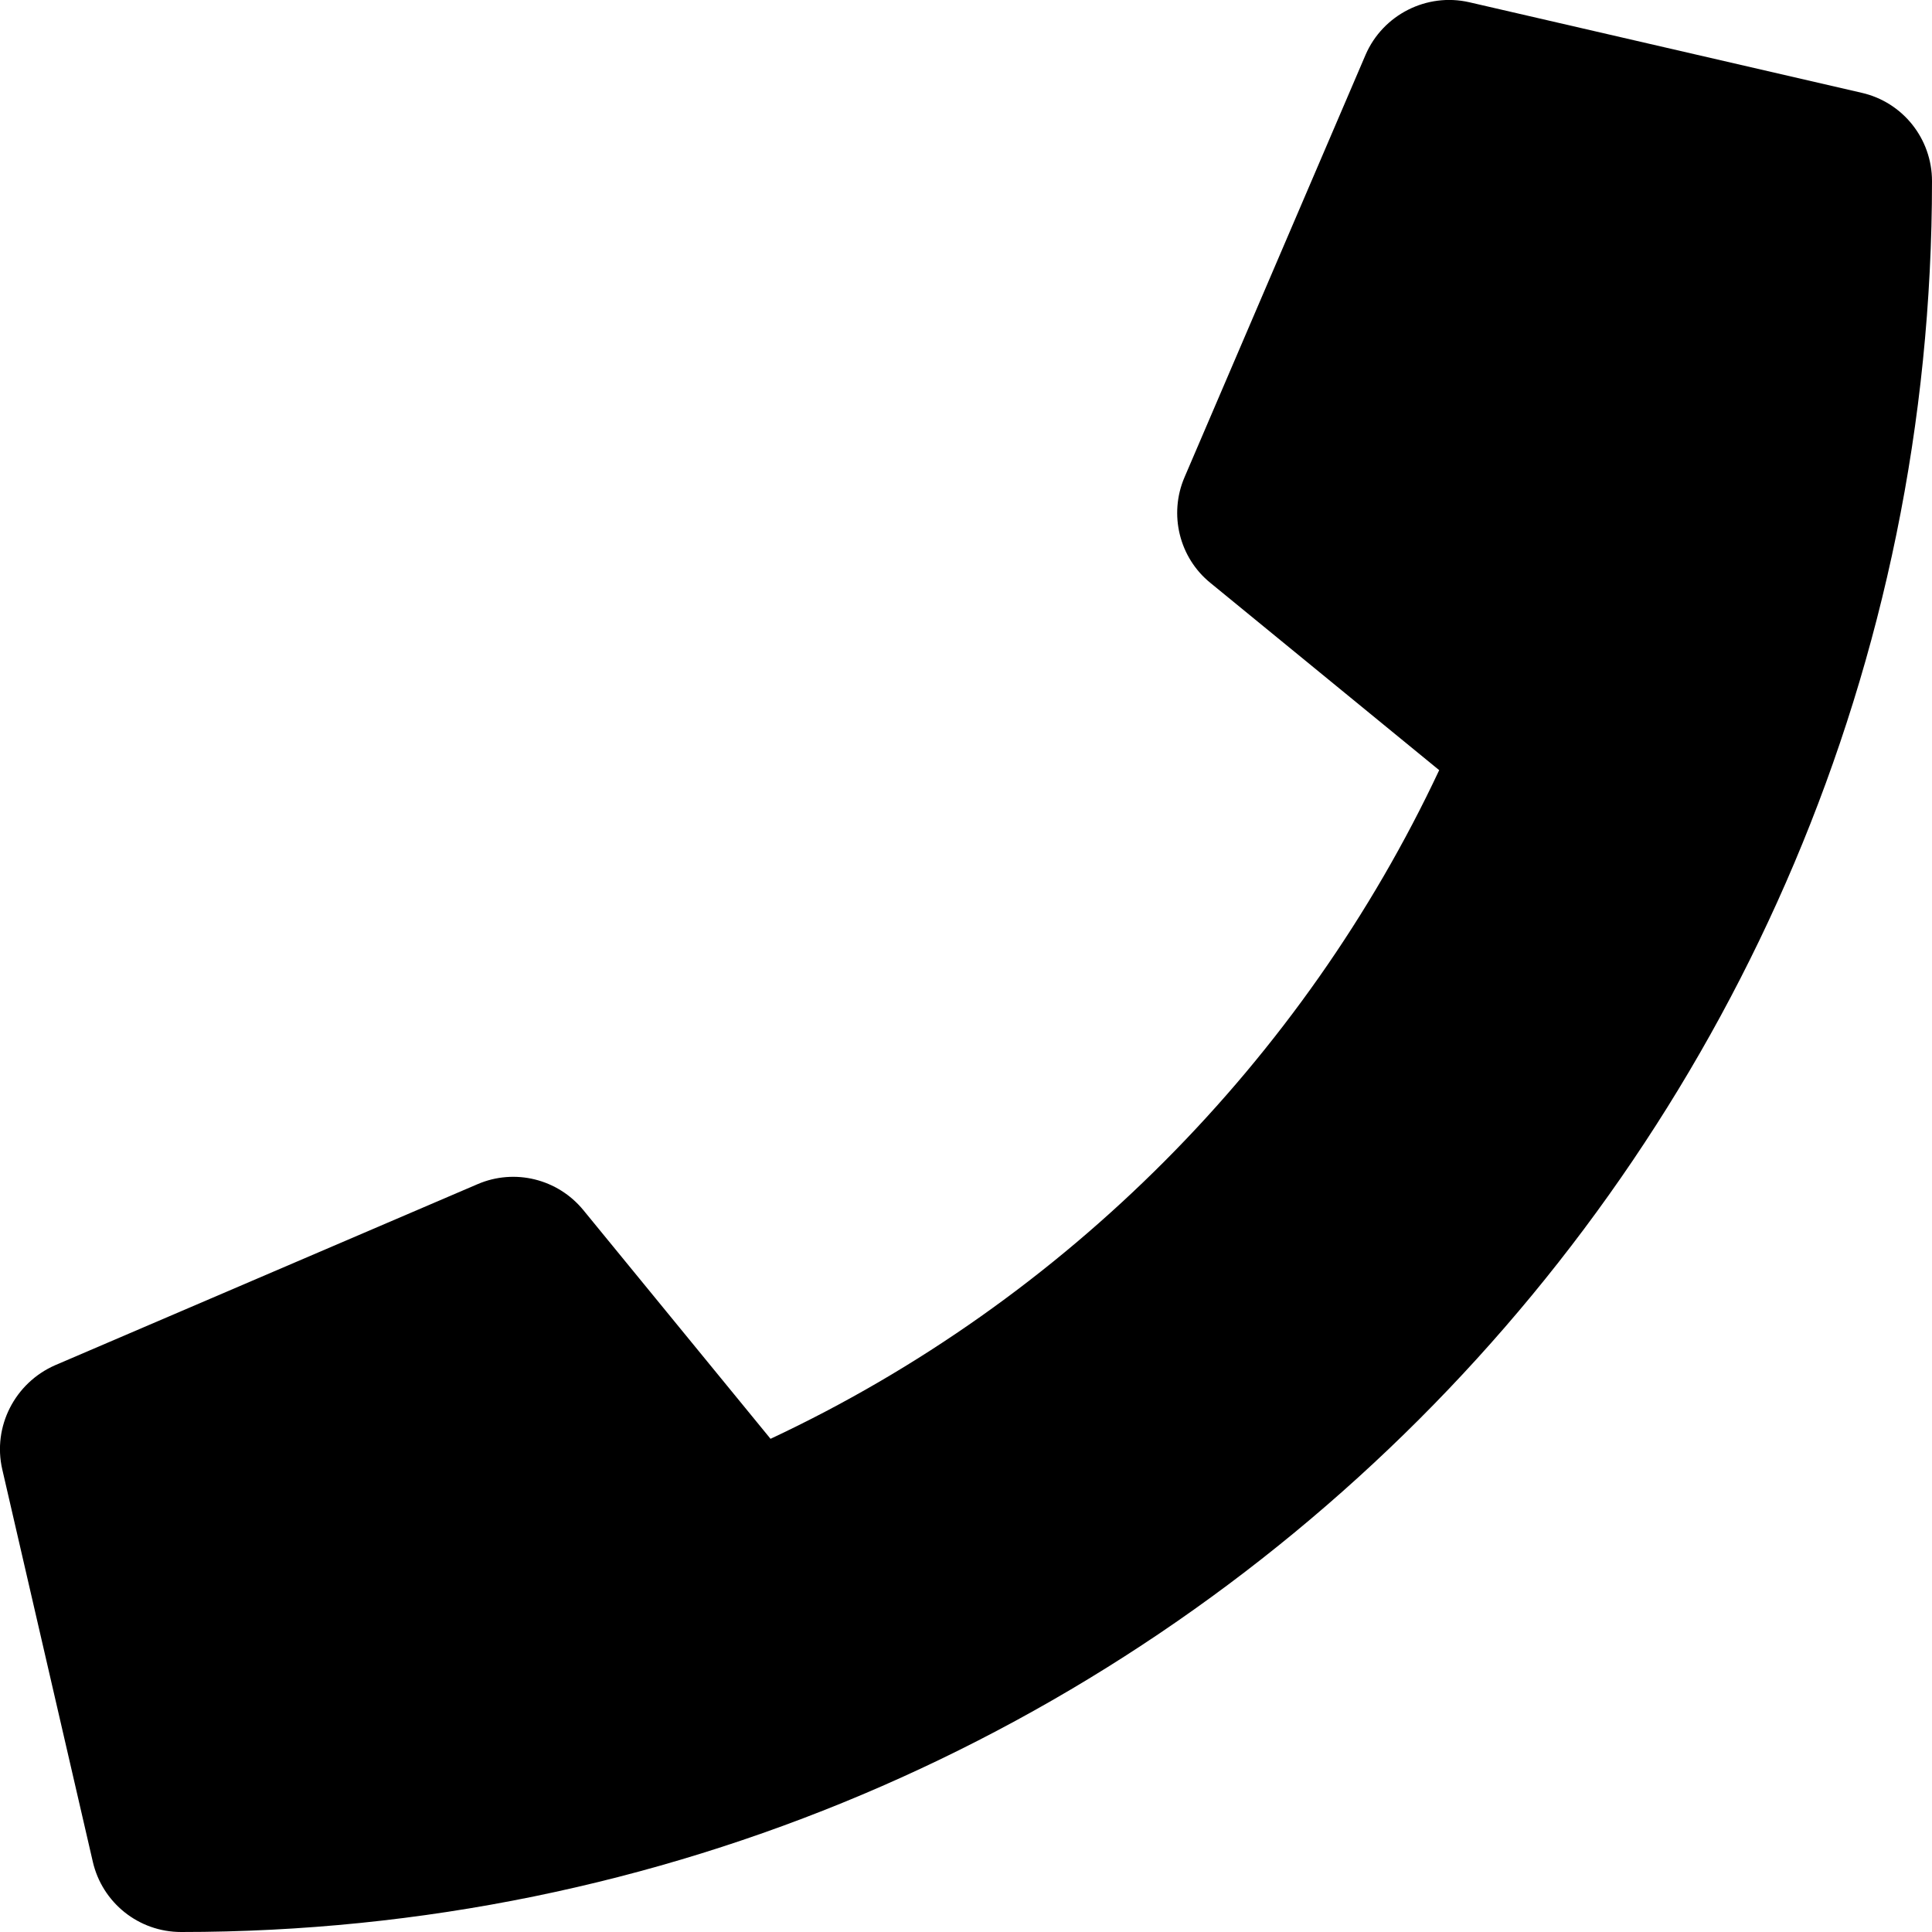
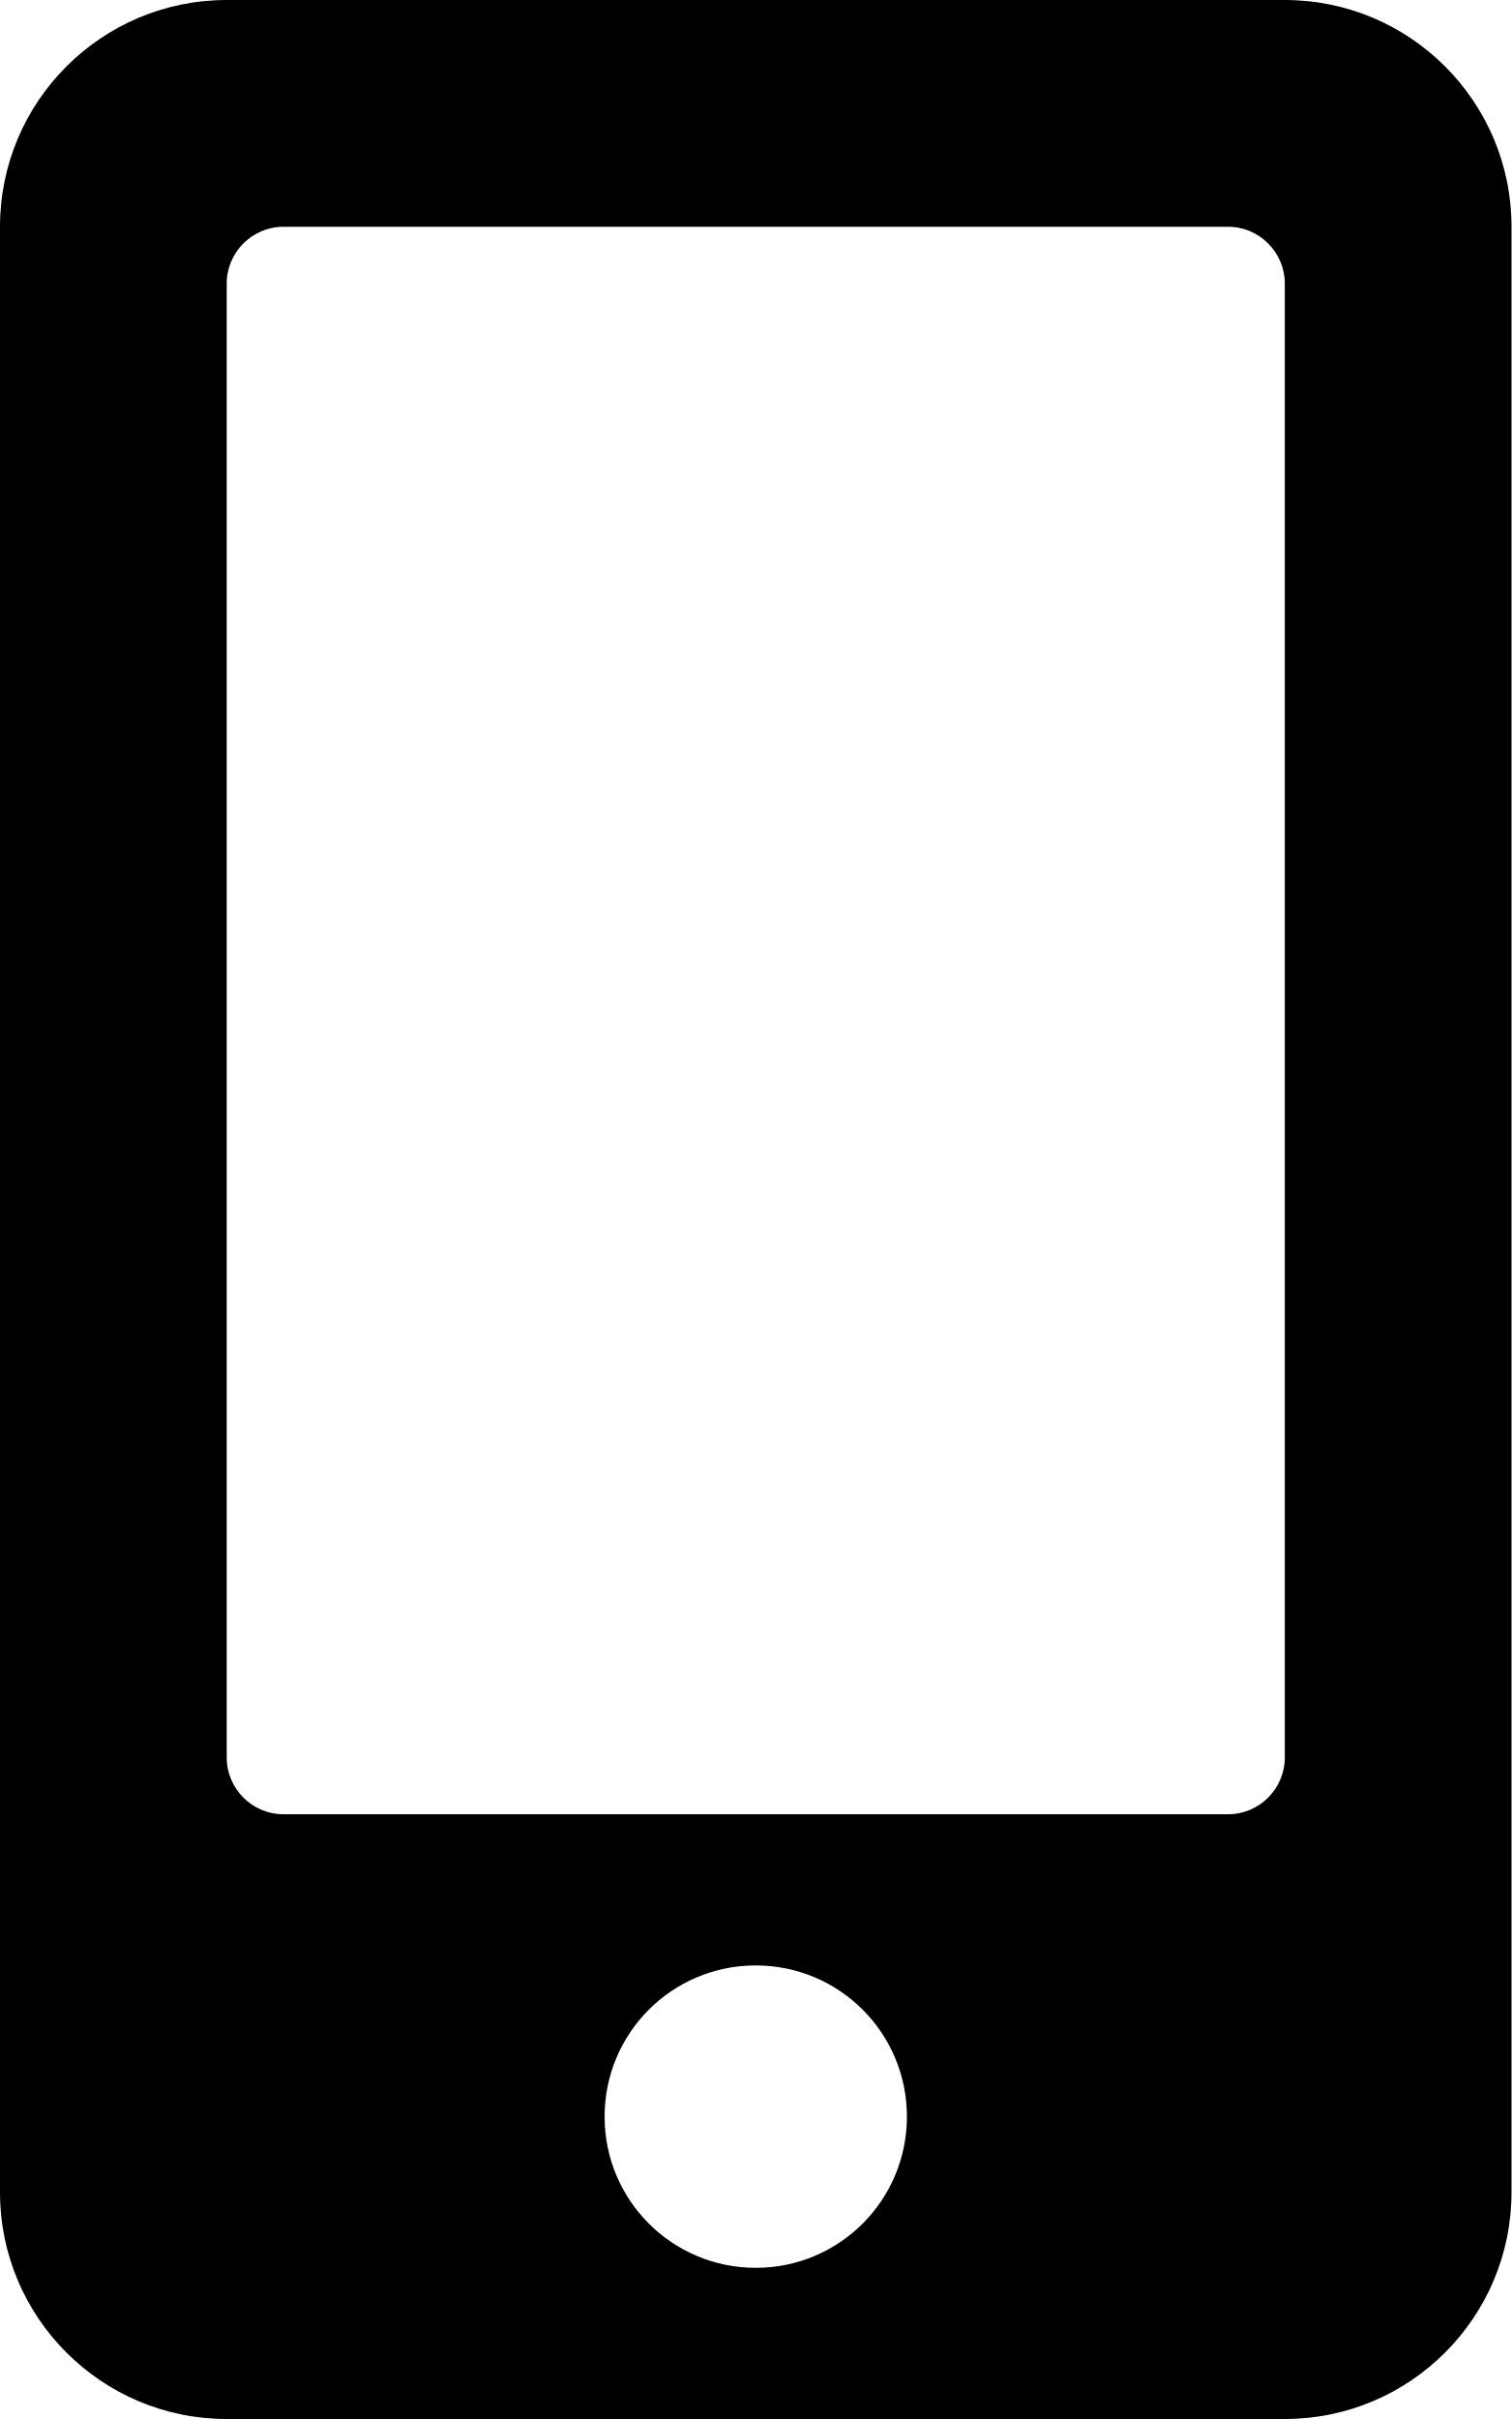
- <svg xmlns="http://www.w3.org/2000/svg" viewBox="0 0 512 512">
-   <path d="M493.4 24.6l-104-24c-11.3-2.6-22.9 3.3-27.5 13.9l-48 112c-4.2 9.8-1.4 21.3 6.9 28l60.6 49.6c-36 76.7-98.9 140.5-177.2 177.2l-49.6-60.6c-6.8-8.3-18.2-11.1-28-6.9l-112 48C3.9 366.5-2 378.1.6 389.4l24 104C27.1 504.2 36.7 512 48 512c256.1 0 464-207.5 464-464 0-11.2-7.7-20.9-18.6-23.4z" />
+ <svg xmlns="http://www.w3.org/2000/svg" viewBox="0 0 320 512">
+   <path d="M272 0H48C21.5 0 0 21.5 0 48v416c0 26.5 21.5 48 48 48h224c26.5 0 48-21.5 48-48V48c0-26.5-21.5-48-48-48zM160 480c-17.7 0-32-14.3-32-32s14.3-32 32-32 32 14.3 32 32-14.3 32-32 32zm112-108c0 6.6-5.4 12-12 12H60c-6.6 0-12-5.4-12-12V60c0-6.6 5.4-12 12-12h200c6.6 0 12 5.4 12 12v312z" />
</svg>
